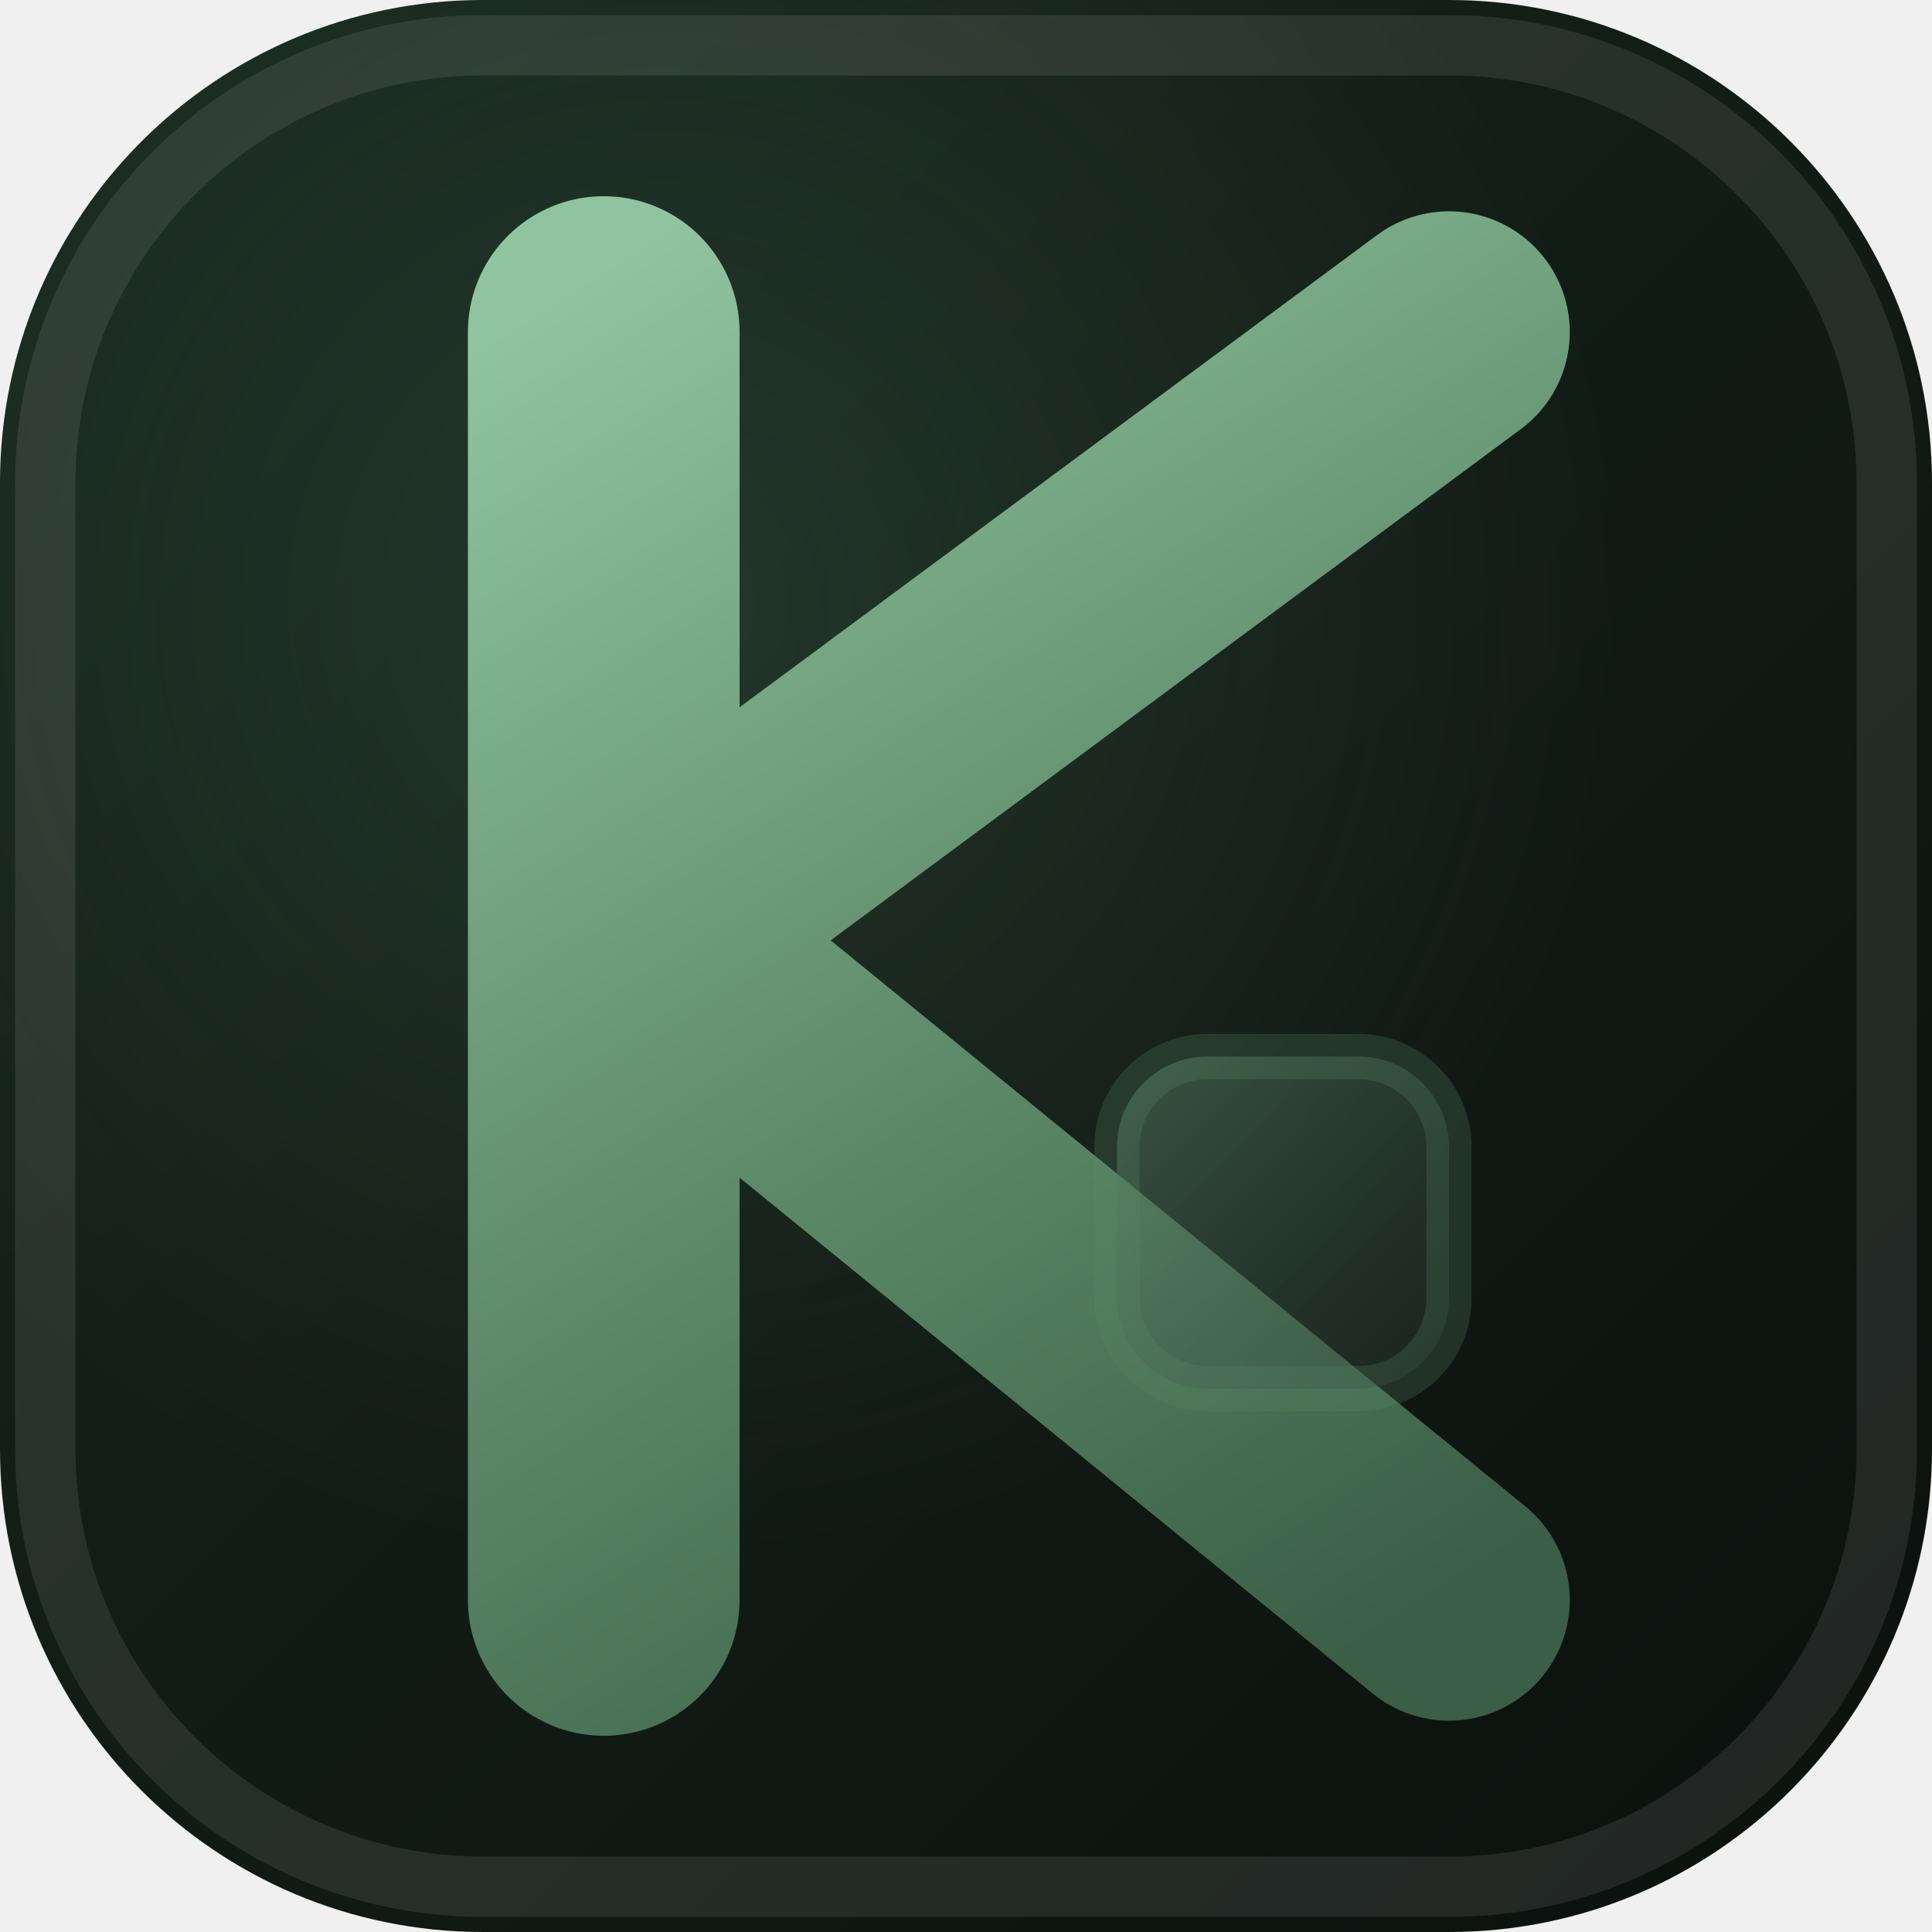
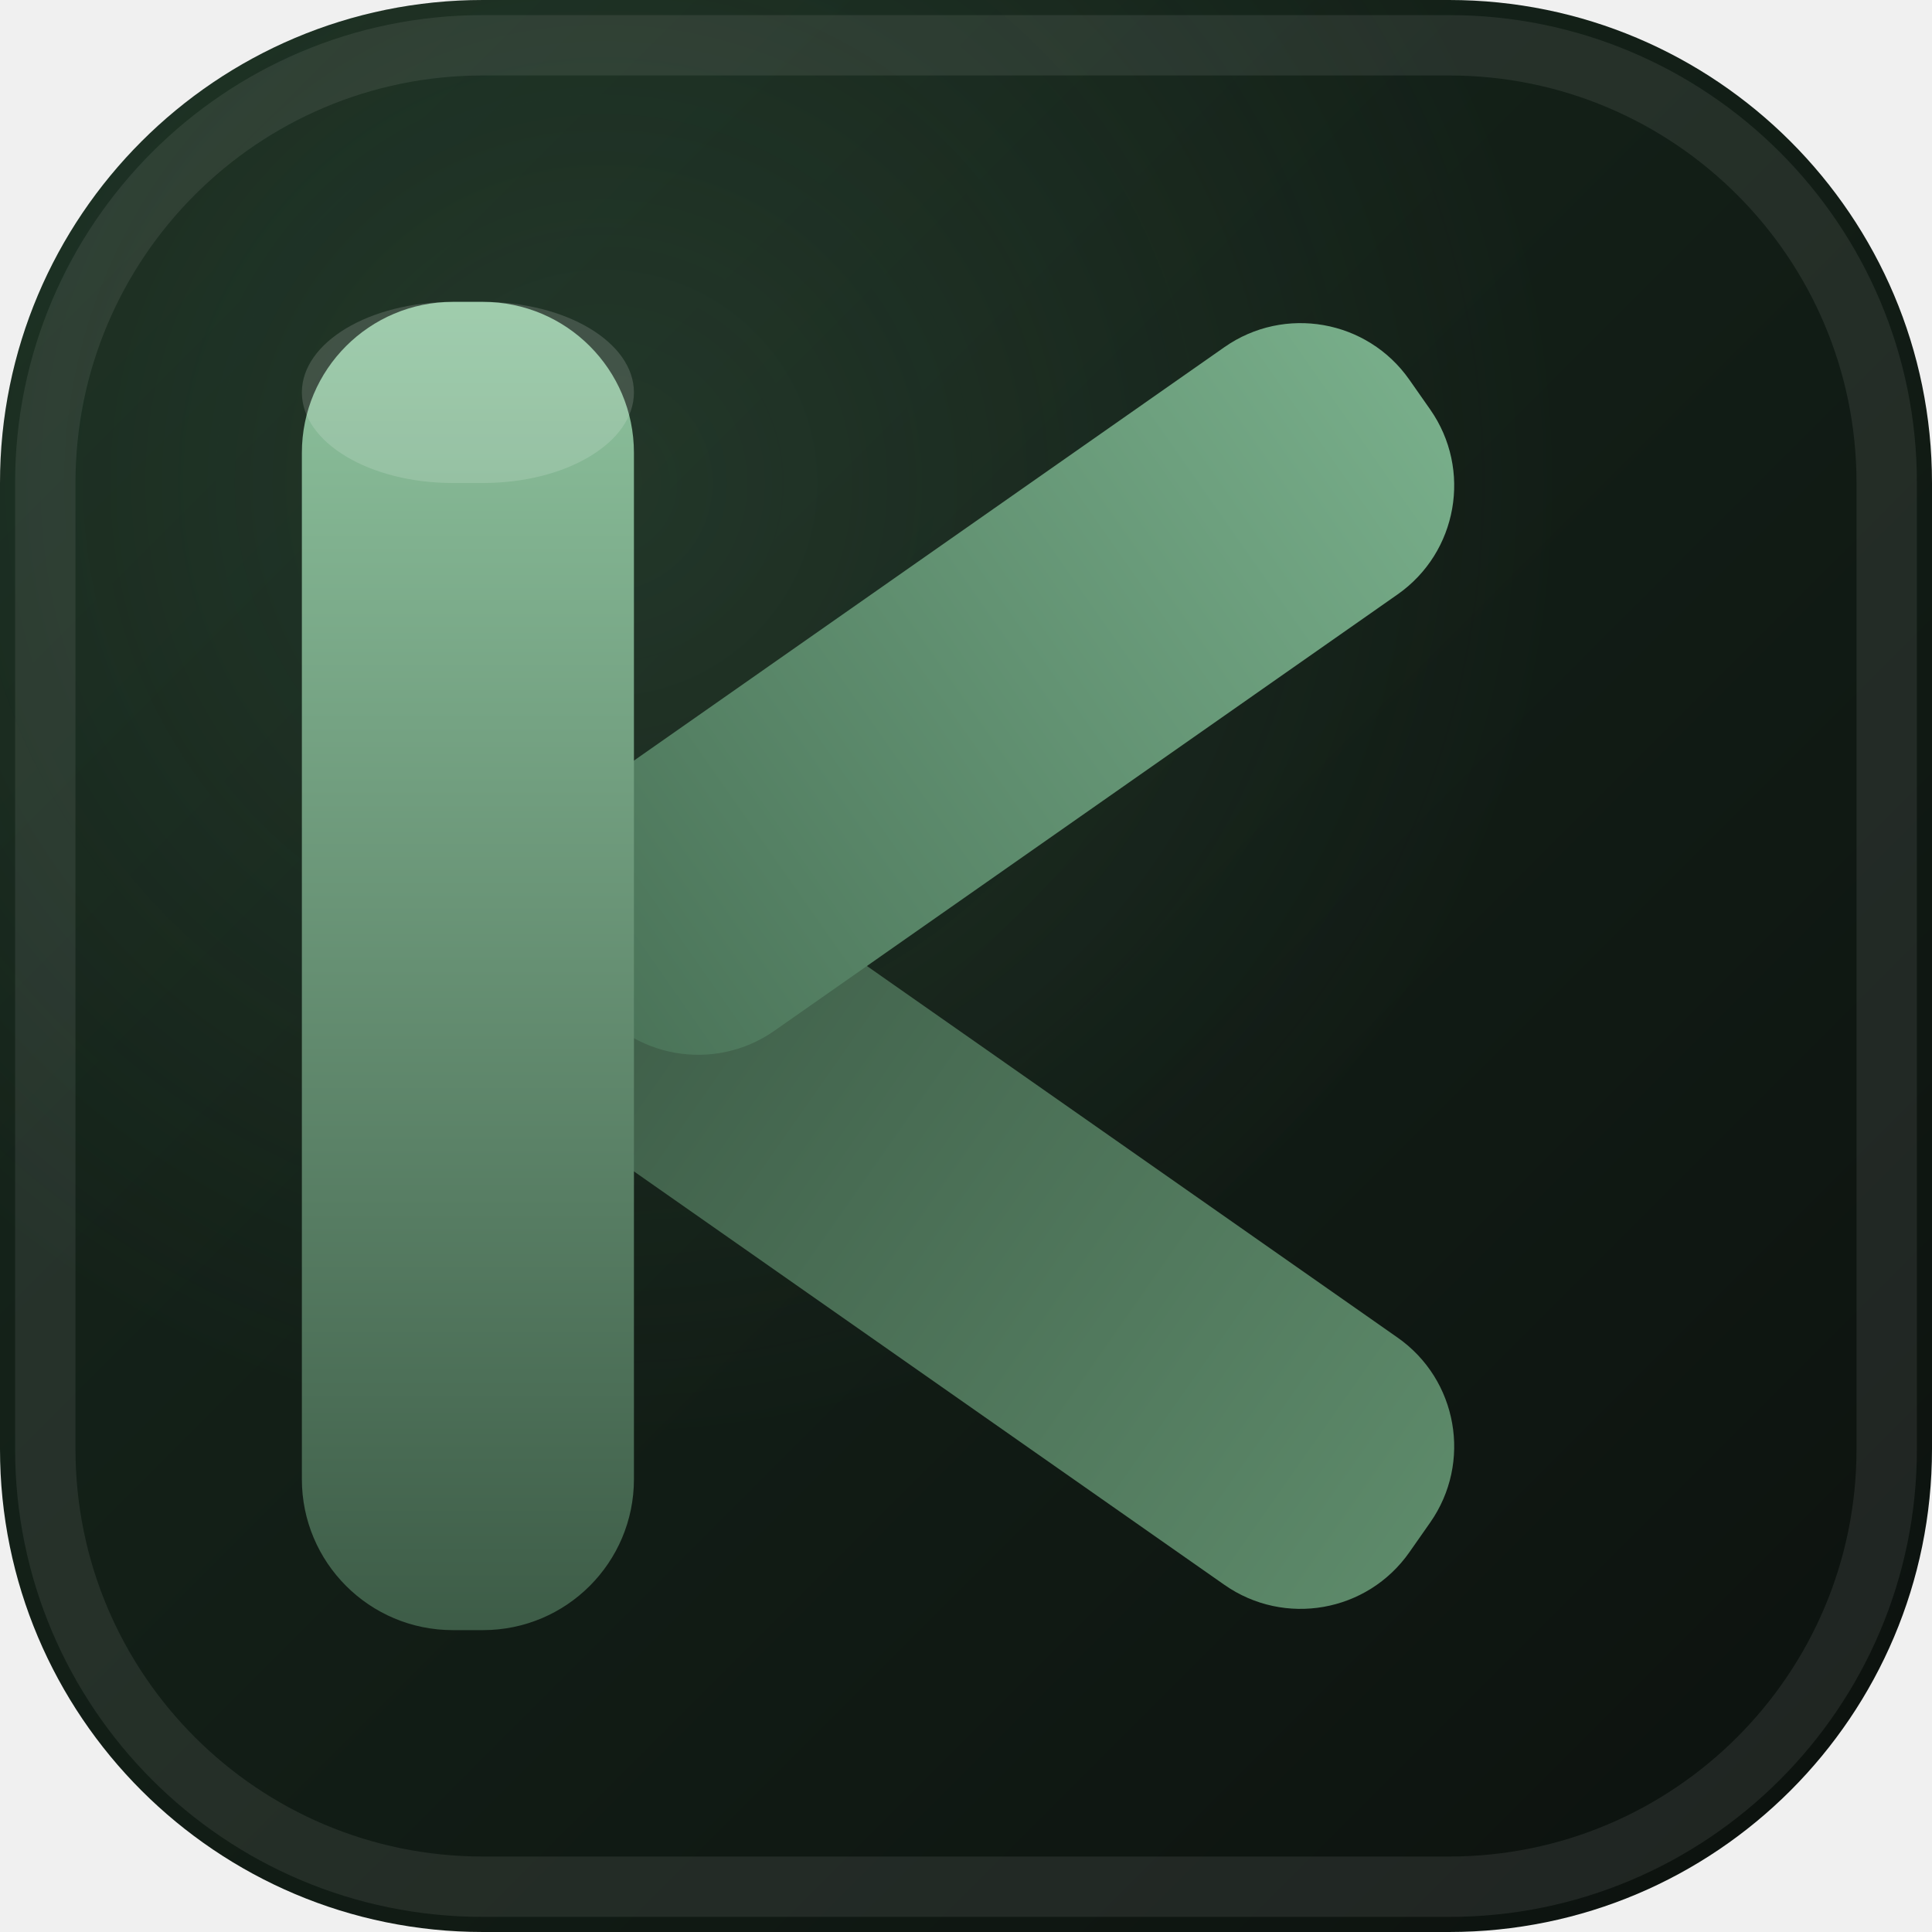
<svg xmlns="http://www.w3.org/2000/svg" viewBox="0 0 32 32" fill="none">
  <defs>
    <linearGradient id="bg" x1="0" y1="0" x2="32" y2="32" gradientUnits="userSpaceOnUse">
-       <stop offset="0%" stop-color="#18271e" />
-       <stop offset="100%" stop-color="#0b100d" />
+       <stop offset="0%" stop-color="#182a1e" />
+       <stop offset="100%" stop-color="#0c110e" />
    </linearGradient>
-     <linearGradient id="k" x1="9" y1="5" x2="23" y2="27" gradientUnits="userSpaceOnUse">
-       <stop offset="0%" stop-color="#90c4a0" />
-       <stop offset="55%" stop-color="#5d8a6a" />
-       <stop offset="100%" stop-color="#3a5e46" />
+     <linearGradient id="spine" x1="0" y1="0" x2="0" y2="1" gradientUnits="objectBoundingBox">
+       <stop offset="0%" stop-color="#8fc49f" />
+       <stop offset="100%" stop-color="#3d5c47" />
    </linearGradient>
-     <linearGradient id="accent" x1="18" y1="17" x2="24" y2="23" gradientUnits="userSpaceOnUse">
-       <stop offset="0%" stop-color="#5d8a6a" stop-opacity="0.55" />
-       <stop offset="100%" stop-color="#2c3a32" stop-opacity="0.35" />
+     <linearGradient id="ua" x1="0" y1="0" x2="1" y2="0" gradientUnits="objectBoundingBox">
+       <stop offset="0%" stop-color="#4a7358" />
+       <stop offset="100%" stop-color="#78ae8a" />
    </linearGradient>
-     <radialGradient id="glow" cx="11" cy="10" r="16" gradientUnits="userSpaceOnUse">
-       <stop offset="0%" stop-color="#5d8a6a" stop-opacity="0.22" />
+     <linearGradient id="la" x1="0" y1="0" x2="1" y2="0" gradientUnits="objectBoundingBox">
+       <stop offset="0%" stop-color="#3d5c47" />
+       <stop offset="100%" stop-color="#5d8a6a" />
+     </linearGradient>
+     <radialGradient id="glow" cx="10" cy="8" r="16" gradientUnits="userSpaceOnUse">
+       <stop offset="0%" stop-color="#5d8a6a" stop-opacity="0.2" />
      <stop offset="100%" stop-color="#5d8a6a" stop-opacity="0" />
    </radialGradient>
    <clipPath id="clip">
      <rect width="32" height="32" rx="8" />
    </clipPath>
  </defs>
  <rect width="32" height="32" rx="8" fill="url(#bg)" />
  <g clip-path="url(#clip)">
    <rect width="32" height="32" fill="url(#glow)" />
-     <line x1="10" y1="5.5" x2="10" y2="26.5" stroke="url(#k)" stroke-width="4.5" stroke-linecap="round" />
-     <line x1="10.5" y1="15.5" x2="24" y2="5.5" stroke="url(#k)" stroke-width="4" stroke-linecap="round" />
-     <line x1="10.5" y1="15.5" x2="24" y2="26.5" stroke="url(#k)" stroke-width="4" stroke-linecap="round" />
-     <rect x="18.5" y="17.5" width="5.5" height="5.5" rx="1.5" fill="url(#accent)" stroke="rgba(93,138,106,0.25)" stroke-width="0.75" />
-     <rect x="0.75" y="0.75" width="30.5" height="30.5" rx="7.25" stroke="white" stroke-opacity="0.09" stroke-width="1" fill="none" />
+     <rect x="9.5" y="13.5" width="17" height="5" rx="2.2" fill="url(#la)" transform="rotate(35 10 16)" />
+     <rect x="9.5" y="13.5" width="17" height="5" rx="2.2" fill="url(#ua)" transform="rotate(-35 10 16)" />
+     <rect x="5" y="5" width="5.5" height="22" rx="2.5" fill="url(#spine)" />
+     <rect x="5" y="5" width="5.5" height="3" rx="2.5" fill="white" fill-opacity="0.15" />
+     <rect x="0.75" y="0.75" width="30.5" height="30.5" rx="7.25" stroke="white" stroke-opacity="0.08" stroke-width="1" fill="none" />
  </g>
</svg>
